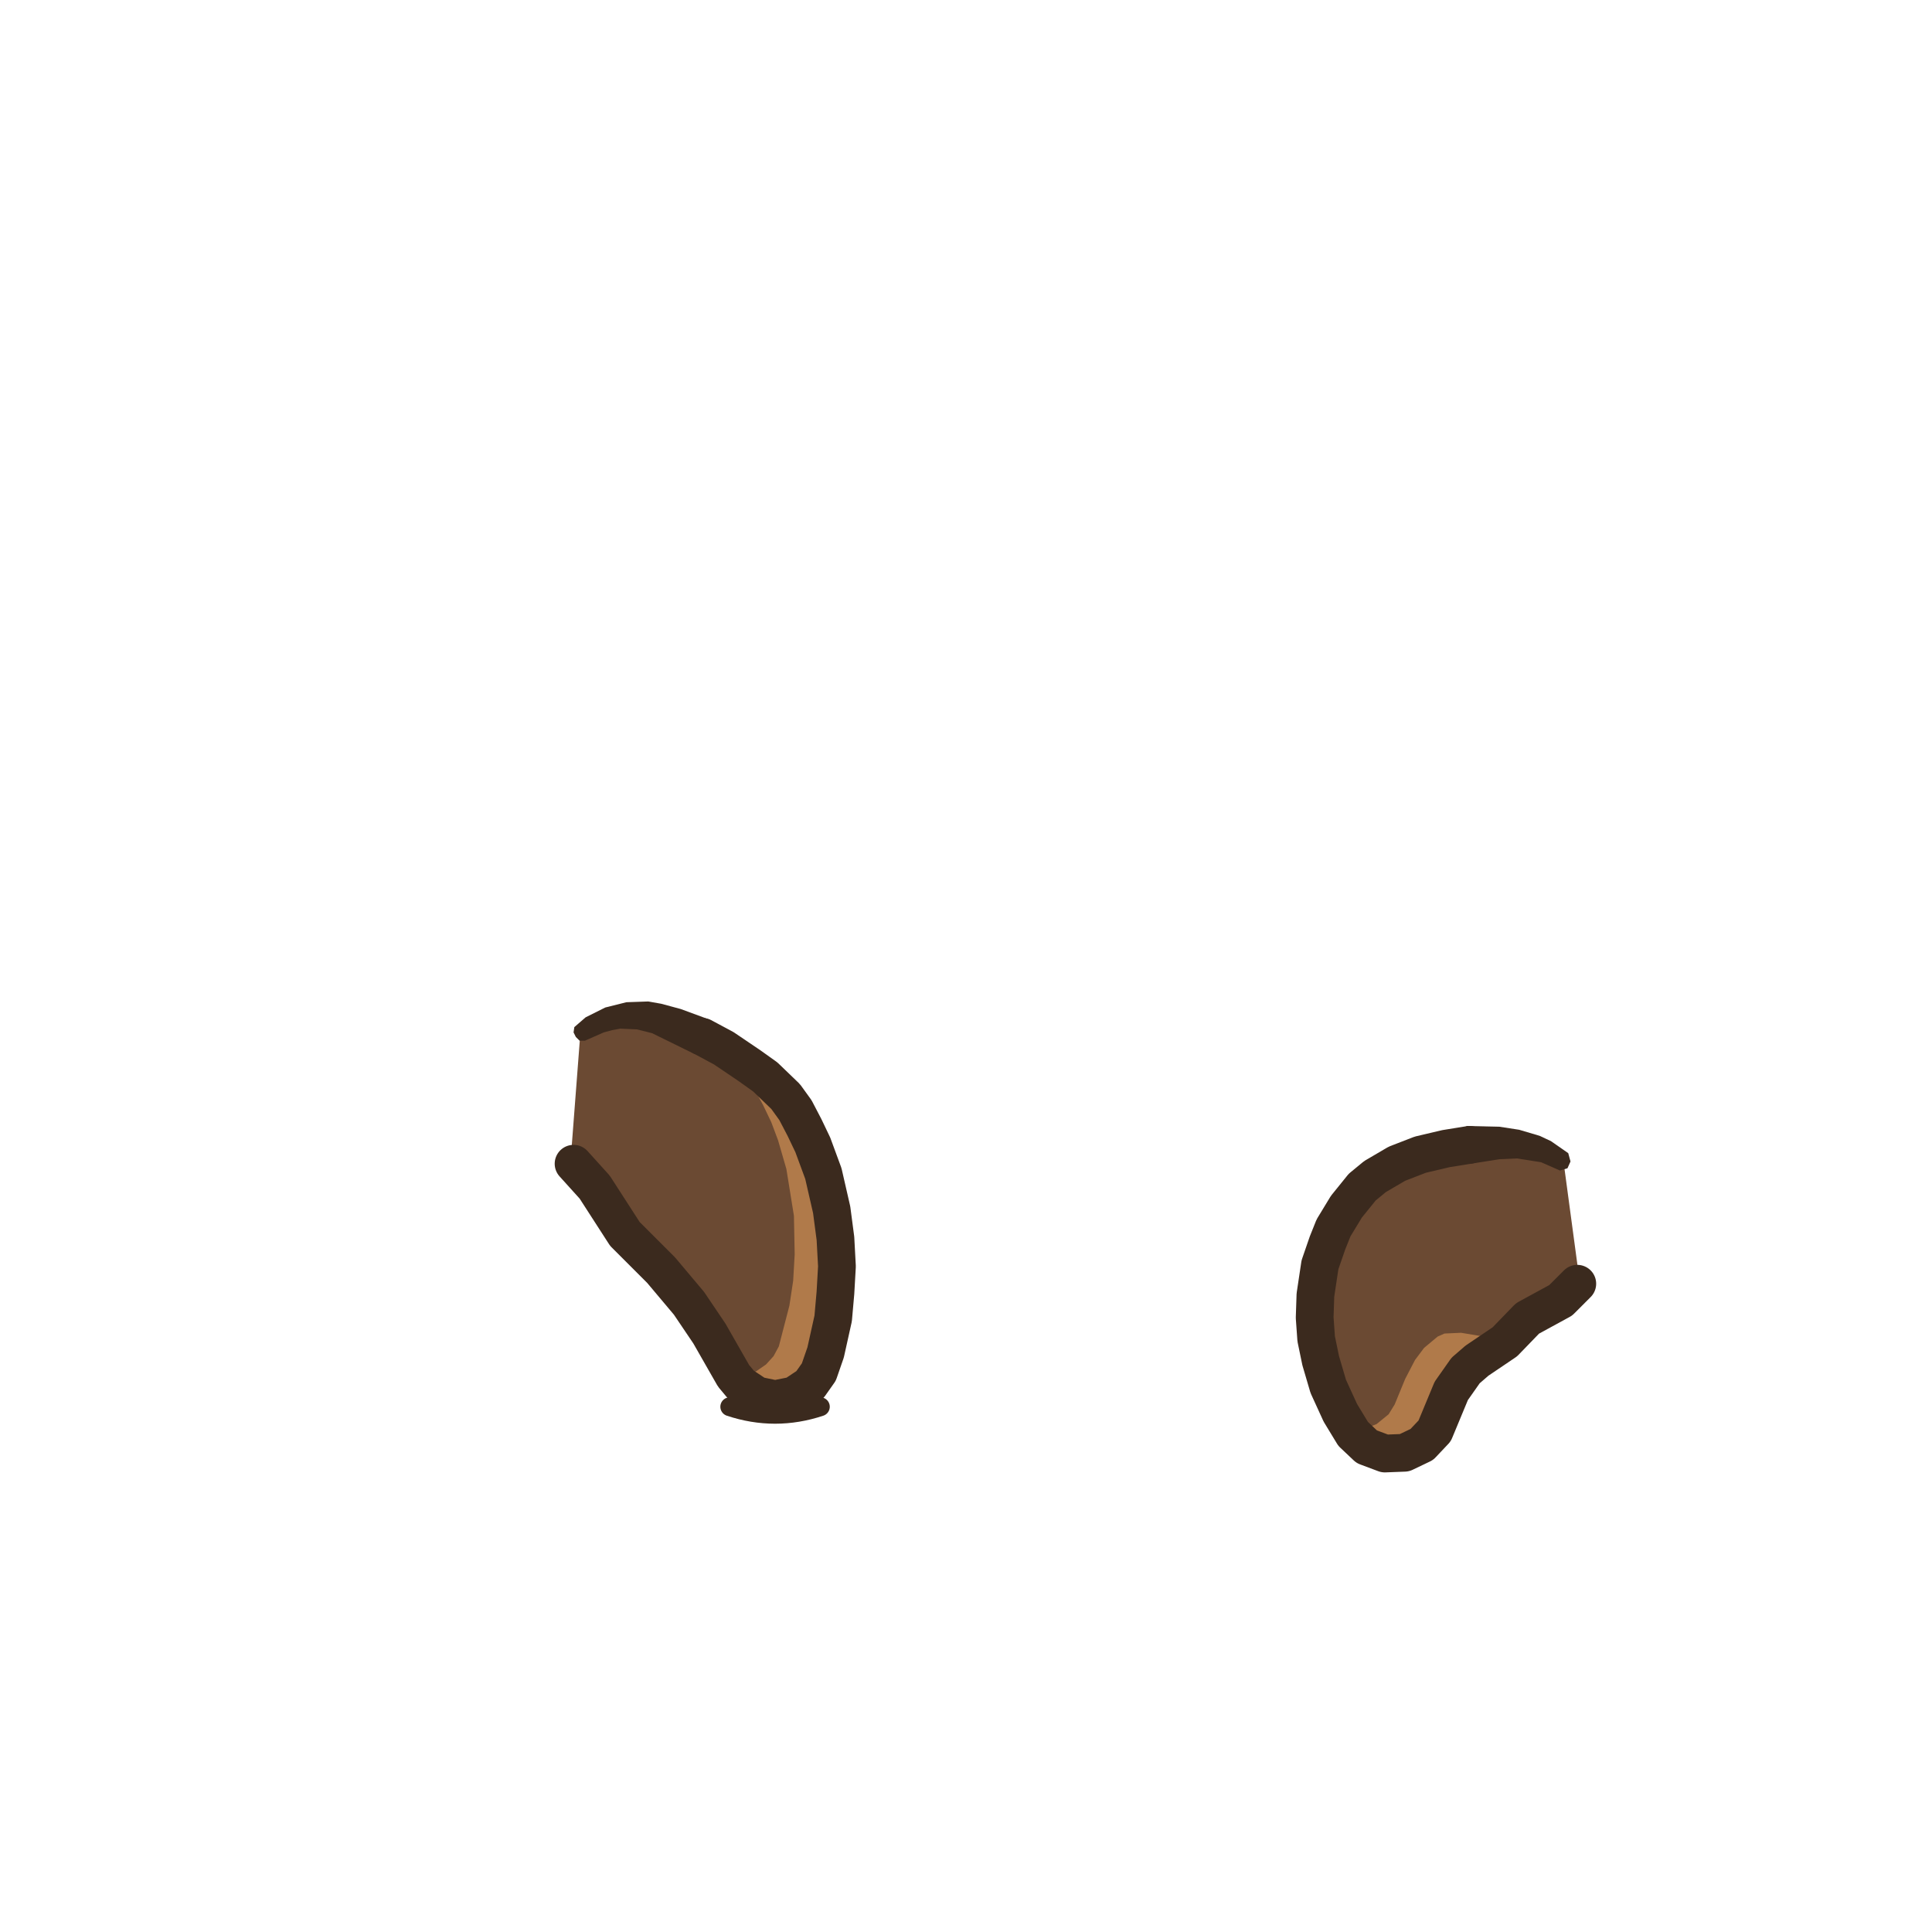
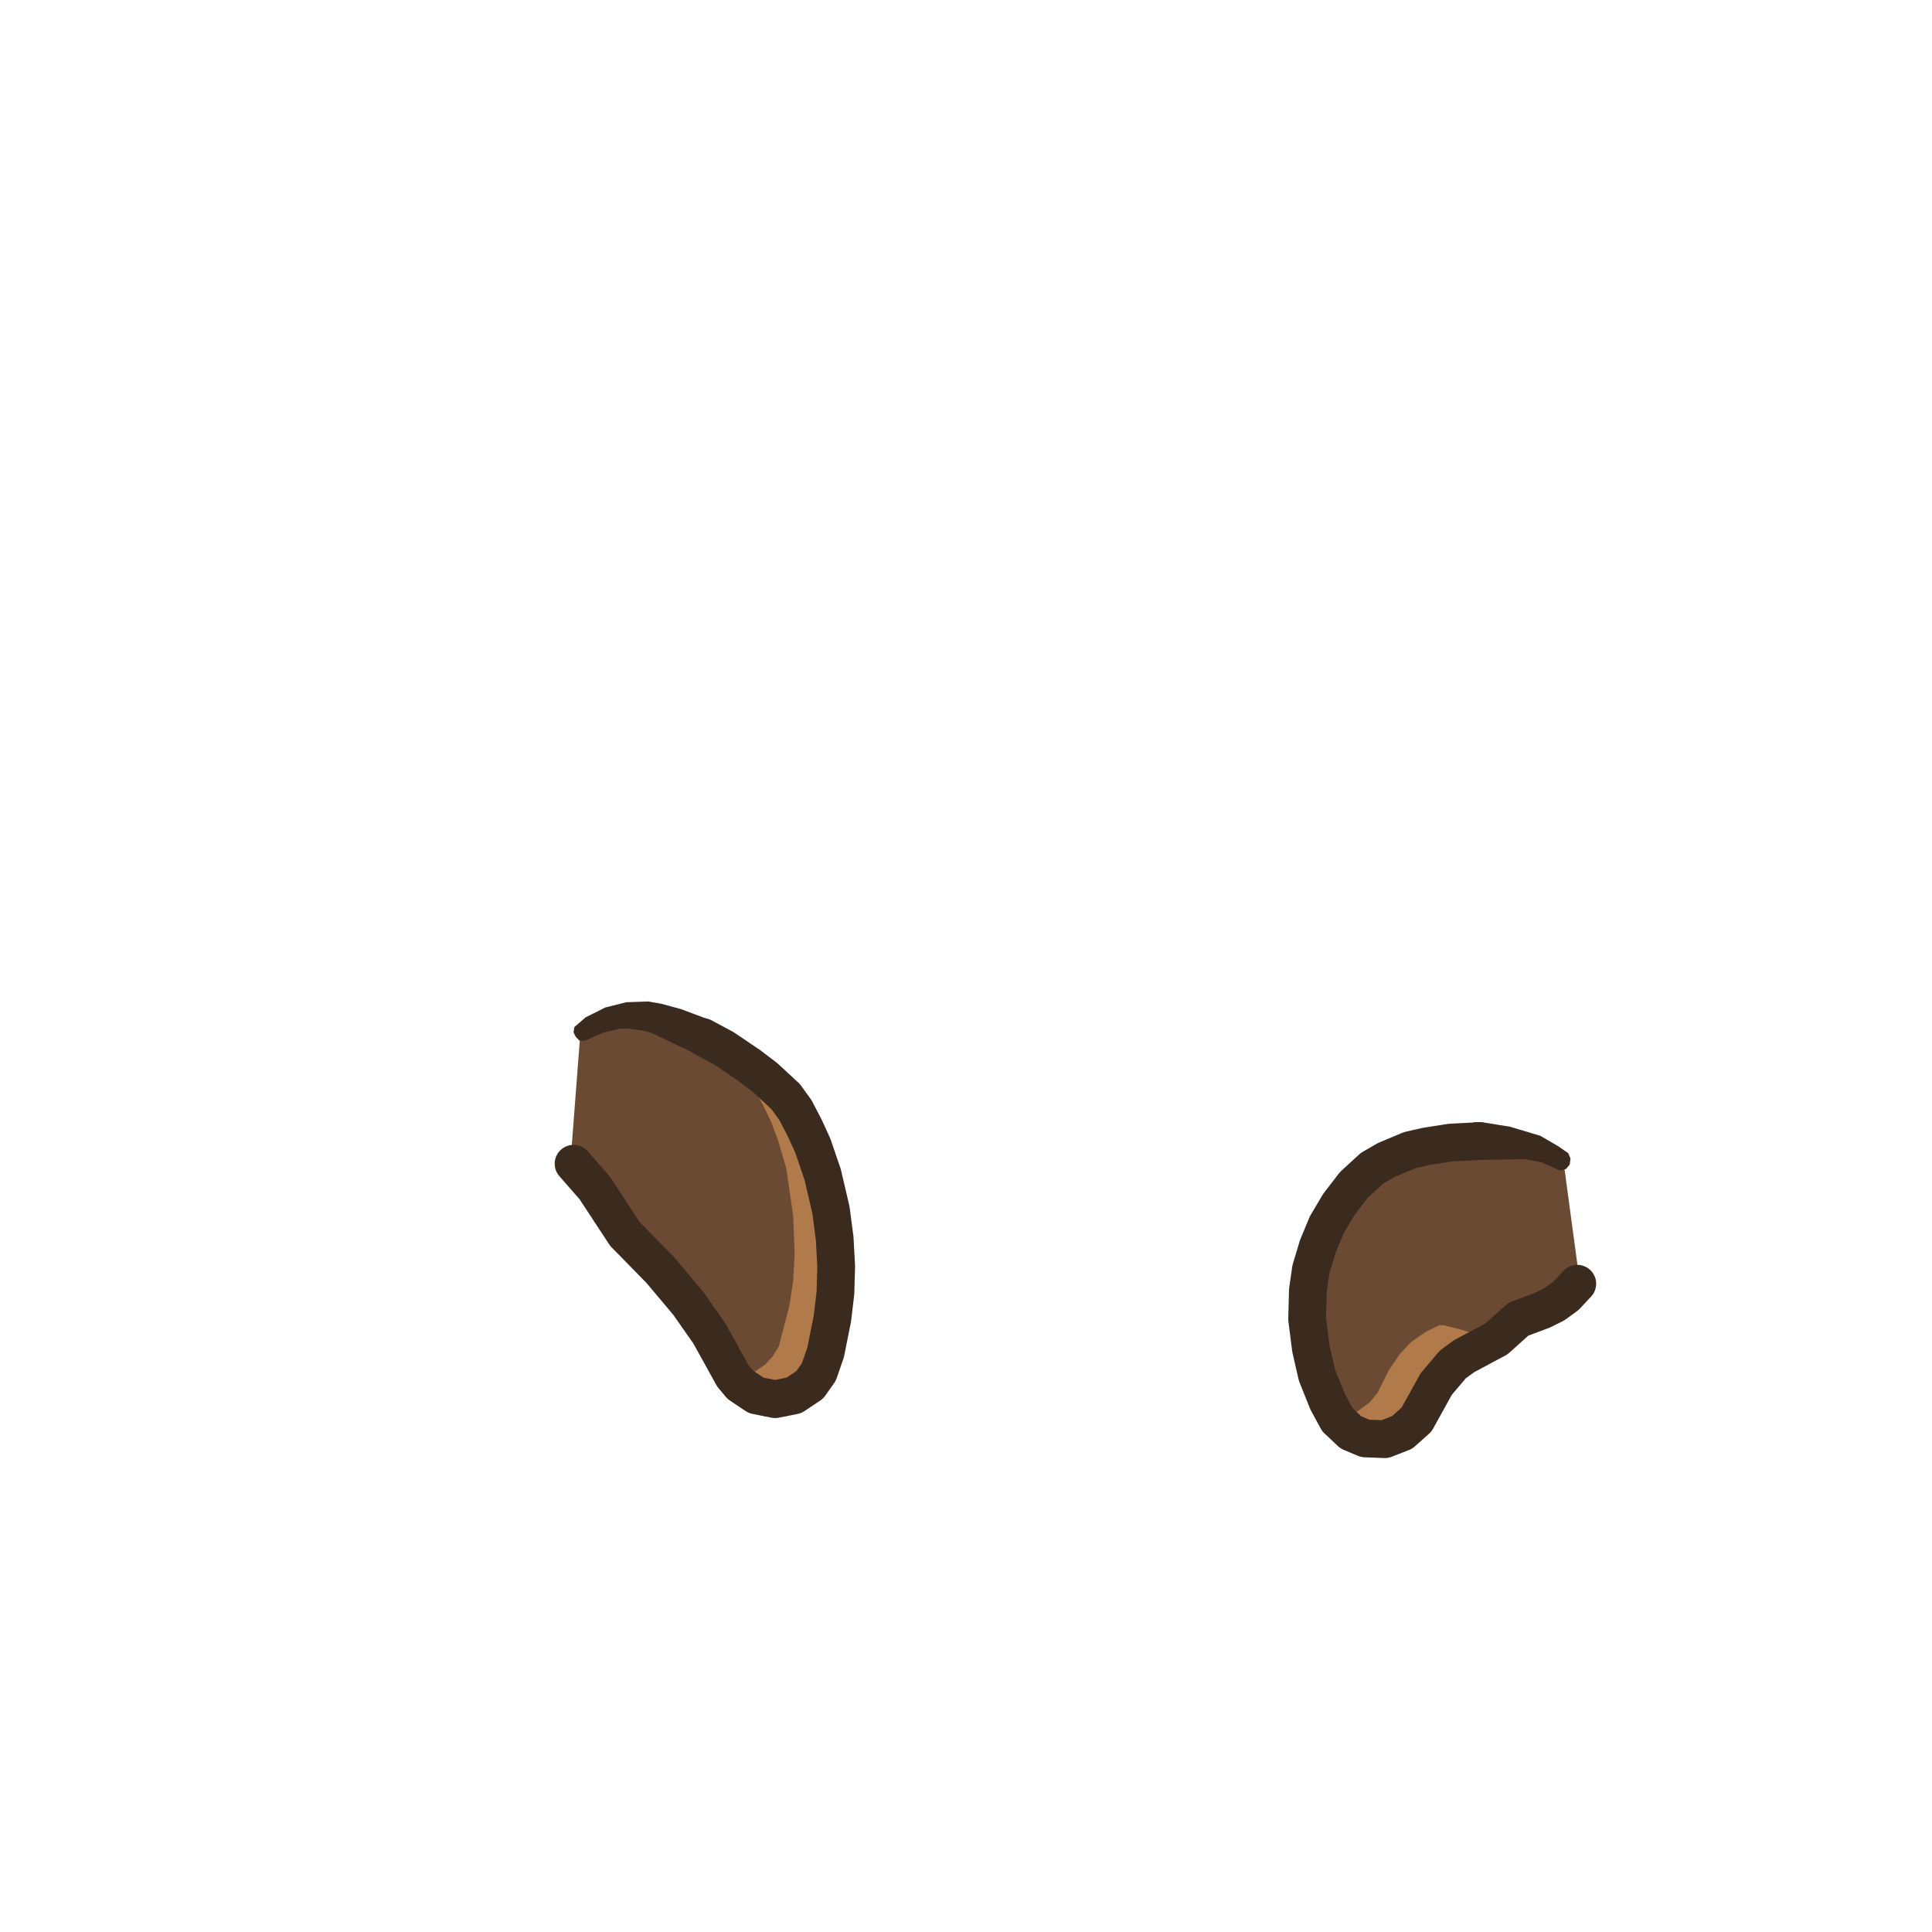
<svg xmlns="http://www.w3.org/2000/svg" viewBox="0 0 256 256">
-   <path d="M79.6 135.4 L76.9 136.9 L75.6 153.9 L78.8 157.3 L82.8 163.5 L87.6 168.3 L91.3 172.7 L94 176.7 L97.2 182.3 L98.2 183.5 L99.8 184.7 L101.7 185.3 L103.8 185.3 L105.7 184.7 L107.7 183.1 L108.9 180.9 L109.7 177.9 L110.4 174.7 L110.8 169.2 L110.7 164.1 L109.7 157.9 L108.6 154.1 L106.6 149.4 L105.4 147.1 L104.1 145.3 L101.4 142.7 L97.2 139.7 L93.6 137.7 L89.9 136 L87.6 135.1 L85.8 134.6 L83.1 134.5 L81.3 134.8Z" fill="#6B4A33" />
-   <path d="M100.2 181.7 L97.9 182.5 L97.8 183 L98.5 183.8 L99.8 184.7 L101.8 185.3 L103.3 185.3 L104.8 185 L106.2 184.4 L107.4 183.4 L108.7 181.4 L109.7 177.9 L110.5 173.4 L110.8 169.2 L110.7 164.1 L110.2 160.3 L109.1 155.6 L107.7 151.7 L105.4 147.1 L104.1 145.3 L101.4 142.8 L99.3 141.3 L98.8 141.5 L98.7 142 L101.1 146.4 L102.2 148.7 L103.1 151.1 L104.2 154.9 L105.2 161.1 L105.3 166.2 L105.1 169.7 L104.6 173 L103.2 178.4 L102.5 179.7 L101.5 180.8Z" fill="#B07A4A" />
-   <path d="M83 132.8 L80.2 133.5 L77.6 134.8 L76.1 136.1 L76 136.8 L76.3 137.4 L76.8 137.9 L77.5 137.9 L80 136.8 L81.1 136.5 L82.2 136.3 L84.4 136.4 L86.4 136.9 L91.9 139.6 L92.9 139.9 L93.7 139.8 L94.4 139.5 L95 139 L95.4 138.4 L95.6 137.4 L95.4 136.5 L94.8 135.6 L94 135.1 L90.2 133.7 L87.6 133 L85.9 132.7Z" fill="#3B2A1E" />
-   <path d="M93.1 137.4 L95.9 138.9 L99.3 141.2 L101.4 142.7 L104.1 145.3 L105.4 147.1 L106.6 149.4 L107.7 151.7 L109.1 155.5 L110.2 160.3 L110.7 164.1 L110.9 167.8 L110.7 171.3 L110.4 174.7 L109.4 179.2 L108.5 181.8 L107.3 183.5 L105.2 184.9 L102.7 185.4 L100.3 184.9 L98.2 183.5 L97.2 182.3 L94 176.7 L91.3 172.7 L87.6 168.3 L82.8 163.5 L78.8 157.3 L76 154.2" fill="none" stroke="#3B2A1E" stroke-width="5" stroke-linecap="round" stroke-linejoin="round" />
-   <path d="M174.4 170.7 L174.2 175.5 L175 180.3 L176.4 184.7 L178.4 188.7 L179.3 190 L180.3 191.1 L182.5 192.4 L185.1 192.7 L187.5 192 L189.1 190.8 L190.1 189.6 L192.3 184.3 L194.2 181.6 L195.7 180.3 L199.4 177.8 L202.4 174.7 L206 172.8 L207.5 171.7 L209.3 169.7 L207.2 154.1 L205.2 152.8 L203.6 152.1 L200.9 151.5 L198.5 151.5 L194.8 151.7 L190.3 152.4 L187.1 153.4 L185.1 154.2 L183.1 155.3 L181.3 156.6 L179.7 158.1 L177.8 160.8 L176.7 162.7 L175.5 165.6 L174.9 167.6Z" fill="#6B4A33" />
-   <path d="M180.1 189.6 L179.6 190.1 L180 190.8 L181.6 192 L183 192.5 L184.1 192.7 L185.5 192.6 L187 192.2 L188 191.7 L189.2 190.8 L190.1 189.6 L191.9 185.3 L193.6 182.3 L195.3 180.7 L198.7 178.4 L198.9 178.1 L198.8 177.7 L198.4 177.4 L193.6 176.6 L191.4 176.7 L190.5 177.1 L188.7 178.6 L187.5 180.2 L186.2 182.7 L184.8 186.1 L184 187.4 L182.4 188.7Z" fill="#B07A4A" />
-   <path d="M201 153.5 L204.2 154 L206.7 155.1 L207.7 154.8 L208.1 153.9 L207.8 152.8 L205.5 151.2 L204 150.5 L201.3 149.7 L198.7 149.3 L194.4 149.2 L193.1 149.8 L192.4 150.9 L192.2 151.9 L192.5 152.8 L193.1 153.6 L194 154.1 L194.9 154.2 L198.7 153.6Z" fill="#3B2A1E" />
-   <path d="M194.7 151.7 L191.6 152.2 L188.2 153 L185.1 154.2 L182.2 155.9 L180.5 157.3 L178.4 159.9 L176.7 162.7 L175.9 164.7 L174.9 167.6 L174.3 171.6 L174.2 174.6 L174.4 177.4 L175 180.3 L176 183.7 L177.6 187.2 L179.3 190 L181.1 191.7 L183.5 192.6 L186.1 192.5 L188.4 191.4 L190.1 189.6 L192.3 184.3 L194.2 181.6 L195.7 180.3 L199.4 177.8 L202.4 174.7 L206.8 172.3 L209 170.1" fill="none" stroke="#3B2A1E" stroke-width="5" stroke-linecap="round" stroke-linejoin="round" />
-   <path d="M96.7 186.4 Q102.7 188.4 108.7 186.4" fill="none" stroke="#3B2A1E" stroke-width="2.5" stroke-linecap="round" stroke-linejoin="round" />
+   <path d="M79.6 135.4 L76.9 136.9 L75.6 153.9 L78.8 157.4 L82.8 163.5 L87.5 168.3 L91.2 172.7 L94 176.7 L97.1 182.3 L98.1 183.5 L99.7 184.7 L101.7 185.3 L103.7 185.3 L105.6 184.7 L107.6 183.1 L108.9 180.9 L109.7 177.9 L110.3 174.7 L110.8 169.2 L110.6 164.1 L109.7 157.9 L108.6 154.1 L106.6 149.4 L105.4 147.1 L104.1 145.3 L101.4 142.8 L97.2 139.7 L93.6 137.7 L89.9 136 L87.6 135.1 L85.8 134.6 L83.1 134.5 L81.3 134.8Z" fill="#6B4A33" />
+   <path d="M100.1 181.7 L97.9 182.5 L97.8 183 L98.4 183.8 L99.8 184.7 L101.7 185.3 L103.2 185.4 L104.7 185.1 L106.1 184.4 L107.3 183.5 L108.7 181.4 L109.7 177.9 L110.5 173.4 L110.8 169.2 L110.6 164.1 L110.1 160.3 L109 155.6 L107.7 151.7 L105.4 147.1 L104.1 145.4 L101.4 142.8 L99.3 141.3 L98.8 141.5 L98.7 142.1 L101.1 146.4 L102.2 148.7 L103.1 151.1 L104.2 154.9 L105.1 161.1 L105.3 166.2 L105.1 169.7 L104.6 173 L103.2 178.4 L102.4 179.7 L101.4 180.8Z" fill="#B07A4A" />
+   <path d="M83 132.8 L80.2 133.5 L77.6 134.8 L76.1 136.1 L76 136.8 L76.3 137.4 L76.8 137.9 L77.5 137.9 L80 136.8 L82.2 136.3 L83.3 136.3 L85.4 136.6 L86.4 136.9 L92.7 139.9 L93.5 139.9 L94.2 139.7 L94.8 139.2 L95.3 138.6 L95.6 137.6 L95.5 136.7 L95 135.8 L94.2 135.2 L90.2 133.7 L87.6 133 L85.9 132.7Z" fill="#3B2A1E" />
+   <path d="M93.1 137.4 L95.9 138.9 L99.3 141.2 L101.4 142.8 L104.1 145.3 L105.4 147.1 L106.6 149.4 L107.7 151.8 L109 155.6 L110.1 160.3 L110.6 164.1 L110.8 167.8 L110.7 171.3 L110.3 174.7 L109.4 179.2 L108.5 181.8 L107.3 183.5 L105.2 184.9 L102.7 185.4 L100.2 184.9 L98.1 183.5 L97.1 182.3 L94 176.7 L91.2 172.7 L87.5 168.3 L82.8 163.5 L78.8 157.4 L76 154.2" fill="none" stroke="#3B2A1E" stroke-width="5" stroke-linecap="round" stroke-linejoin="round" />
+   <path d="M173.7 168.2 L173.2 172.9 L173.5 177.7 L174.5 182.2 L176.6 187.2 L177.8 188.8 L179.9 190.3 L182.4 190.7 L184.9 190.3 L186.3 189.5 L187.4 188.5 L190.3 183.4 L192.5 180.8 L194 179.7 L198.3 177.4 L201.2 174.8 L204.4 173.6 L206 172.8 L208.1 171.1 L209.3 169.7 L207.2 154.1 L205.2 152.8 L203.6 152.1 L201.8 151.6 L197.1 151.2 L193.4 151.2 L190 151.7 L186.8 152.4 L184.7 153.2 L182.8 154.2 L181 155.5 L178 158.7 L176.8 160.5 L175.3 163.3 L174.6 165.2Z" fill="#6B4A33" />
+   <path d="M178 187.7 L177.5 188.1 L177.7 188.7 L179 189.8 L180.4 190.4 L181.9 190.7 L183 190.7 L184.4 190.4 L185.4 190 L186.6 189.2 L187.7 188.1 L189.9 184 L191.7 181.6 L193.4 180.1 L197 178.2 L197.3 177.8 L197.2 177.4 L196.9 177.2 L193.3 176.1 L191.3 175.6 L190.7 175.6 L188.9 176.5 L187 177.8 L185.5 179.4 L184 181.6 L182.5 184.6 L181.5 185.8 L179.9 187Z" fill="#B07A4A" />
+   <path d="M195.4 148.7 L194.7 149 L194.1 149.5 L193.7 150.2 L193.5 151 L193.6 151.8 L193.9 152.5 L194.4 153.1 L195 153.5 L196 153.7 L202.1 153.6 L204.2 154 L206.7 155.1 L207.5 154.9 L208 154.3 L208.1 153.5 L207.8 152.8 L206.5 151.9 L204.1 150.5 L200.1 149.3 L196.4 148.7Z" fill="#3B2A1E" />
+   <path d="M196 151.2 L192.2 151.4 L189 151.9 L186.8 152.4 L183.7 153.7 L181.8 154.8 L179.4 157 L177.4 159.6 L175.8 162.3 L174.6 165.2 L173.7 168.2 L173.3 171 L173.2 174.8 L173.7 178.7 L174.5 182.2 L175.9 185.7 L177.2 188.1 L179 189.8 L180.9 190.6 L183.5 190.7 L185.8 189.8 L187.7 188.1 L190.3 183.4 L192.5 180.8 L194 179.7 L198.3 177.4 L201.2 174.8 L204.4 173.6 L206 172.8 L207.5 171.7 L209 170.1" fill="none" stroke="#3B2A1E" stroke-width="5" stroke-linecap="round" stroke-linejoin="round" />
+   <path d="M108.1 184.3 L107.2 185 L106.1 185.7 L105 186.1 L103.9 186.4 L102.7 186.5 L101.5 186.4 L100.3 186.1 L99.2 185.7 L98.2 185 L97.3 184.3" fill="none" stroke="#3B2A1E" stroke-width="2.5" stroke-linecap="round" stroke-linejoin="round" />
</svg>
